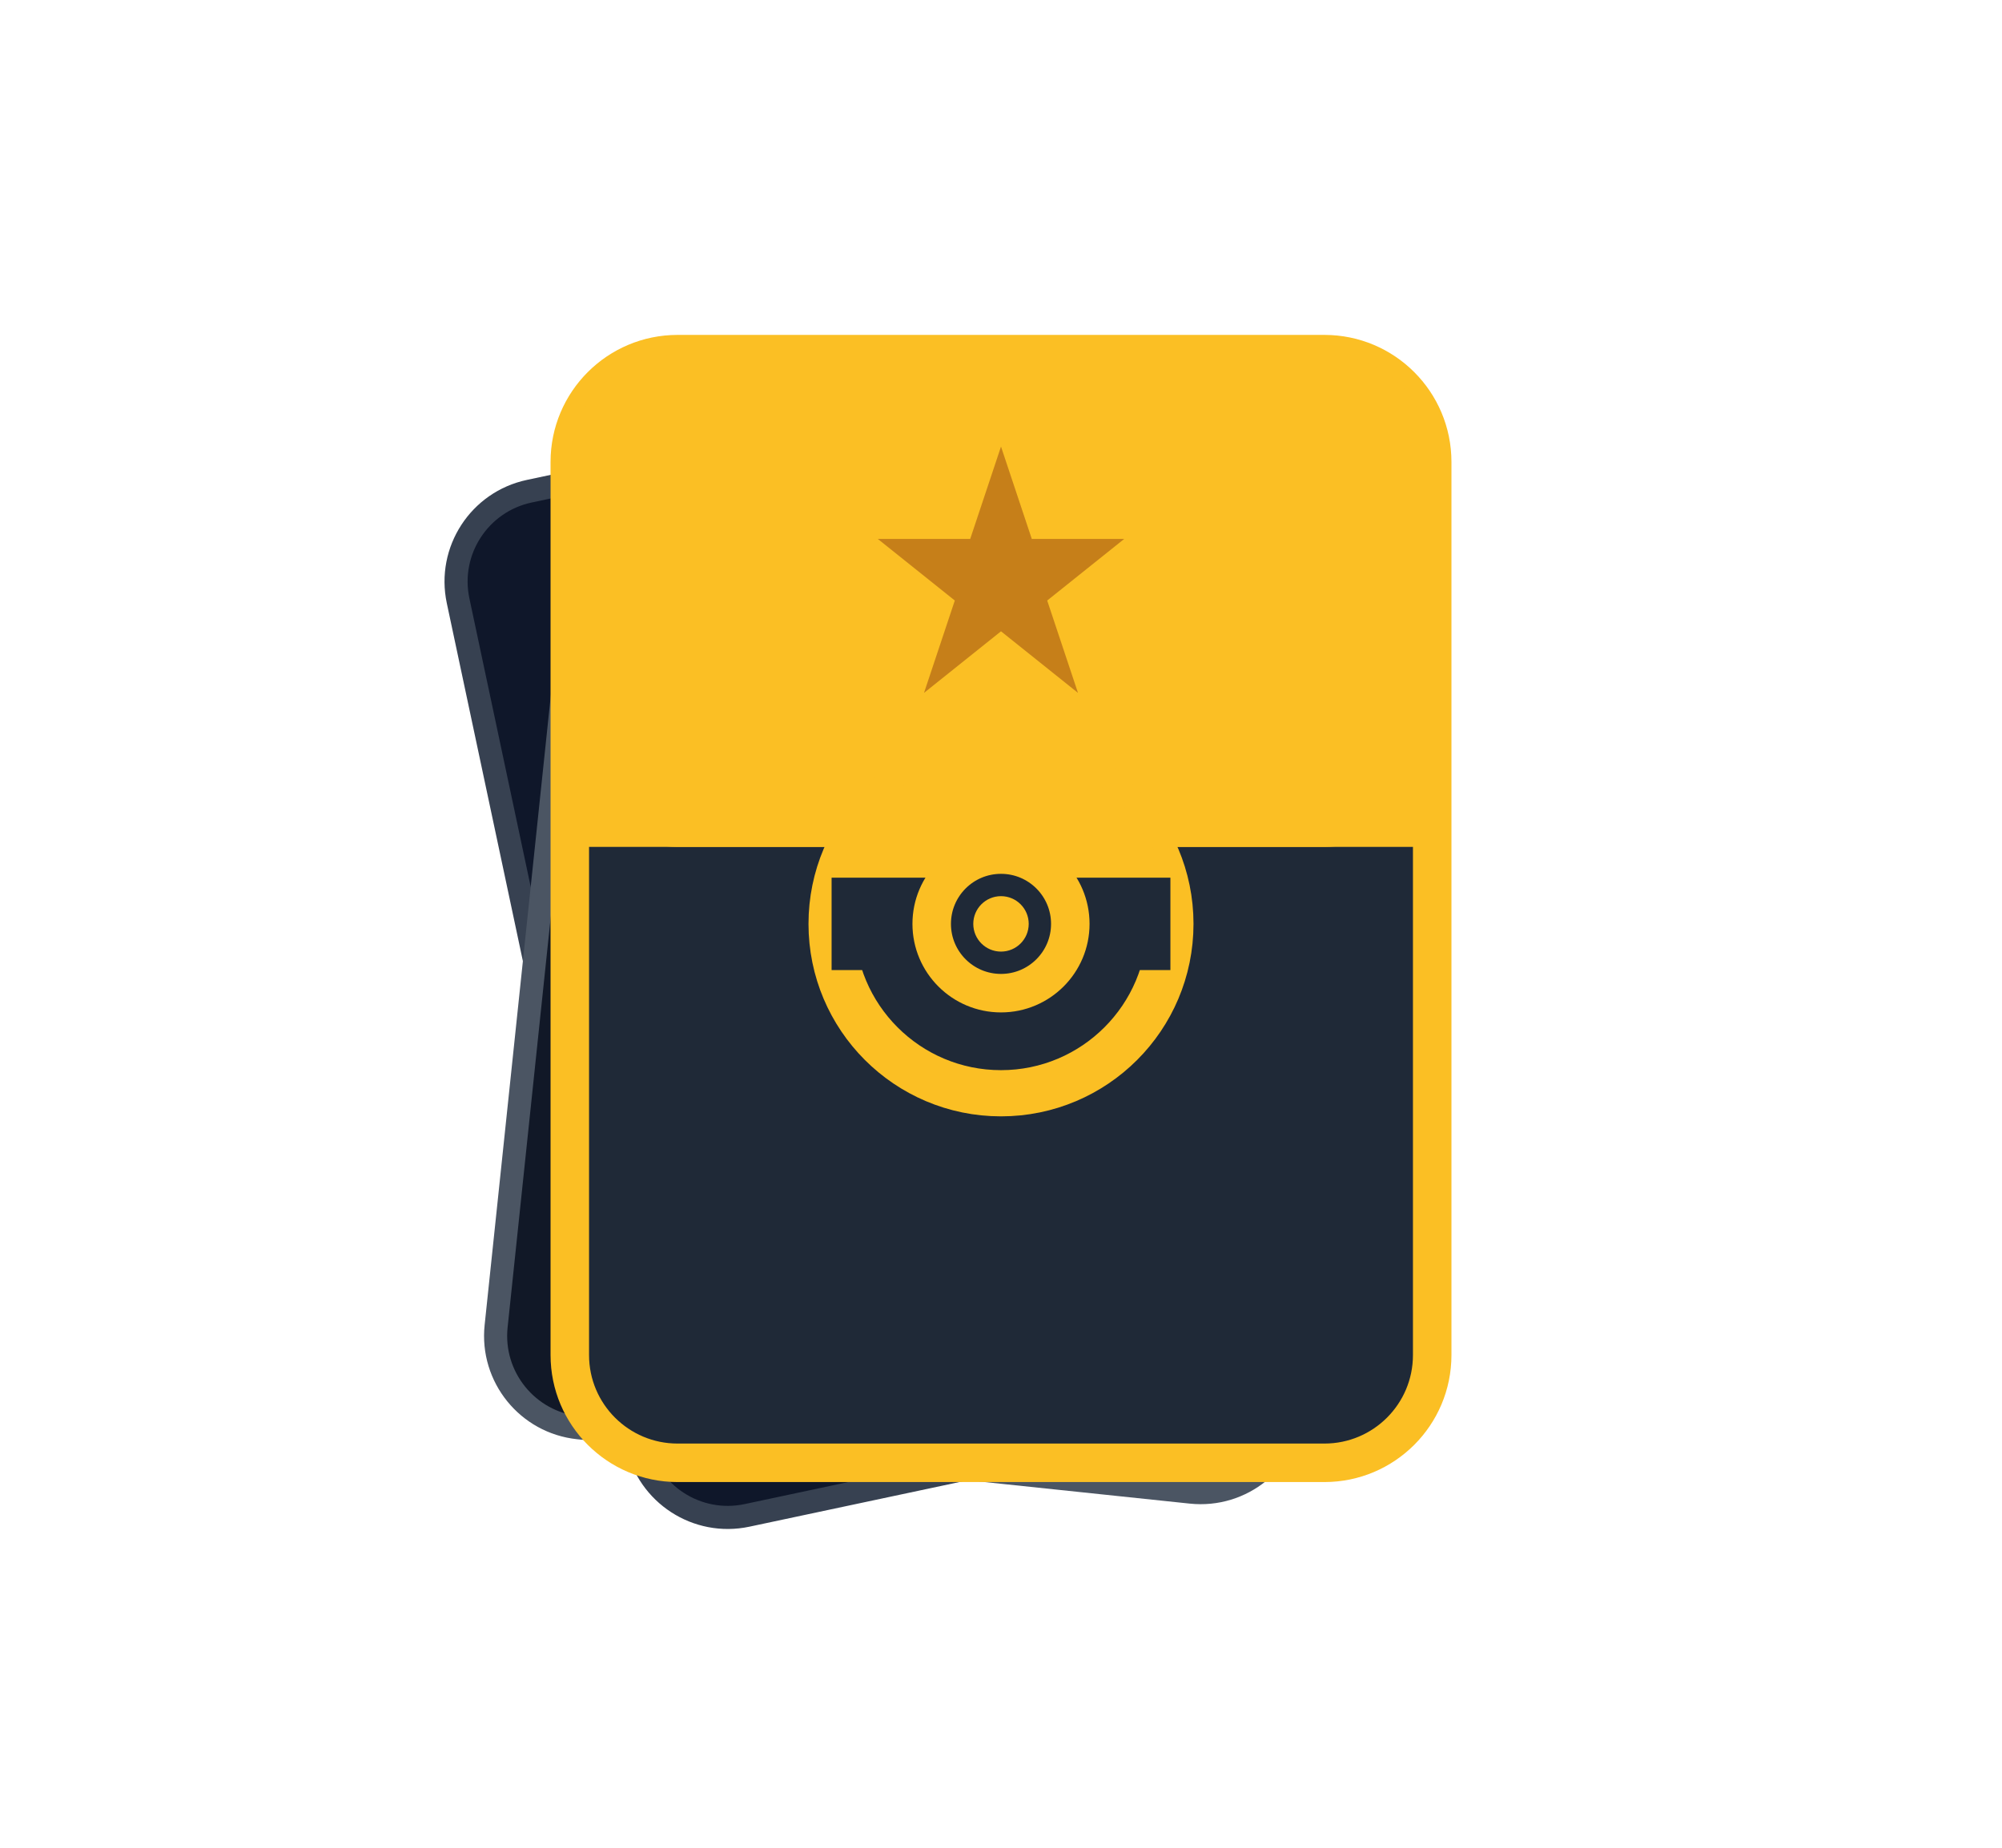
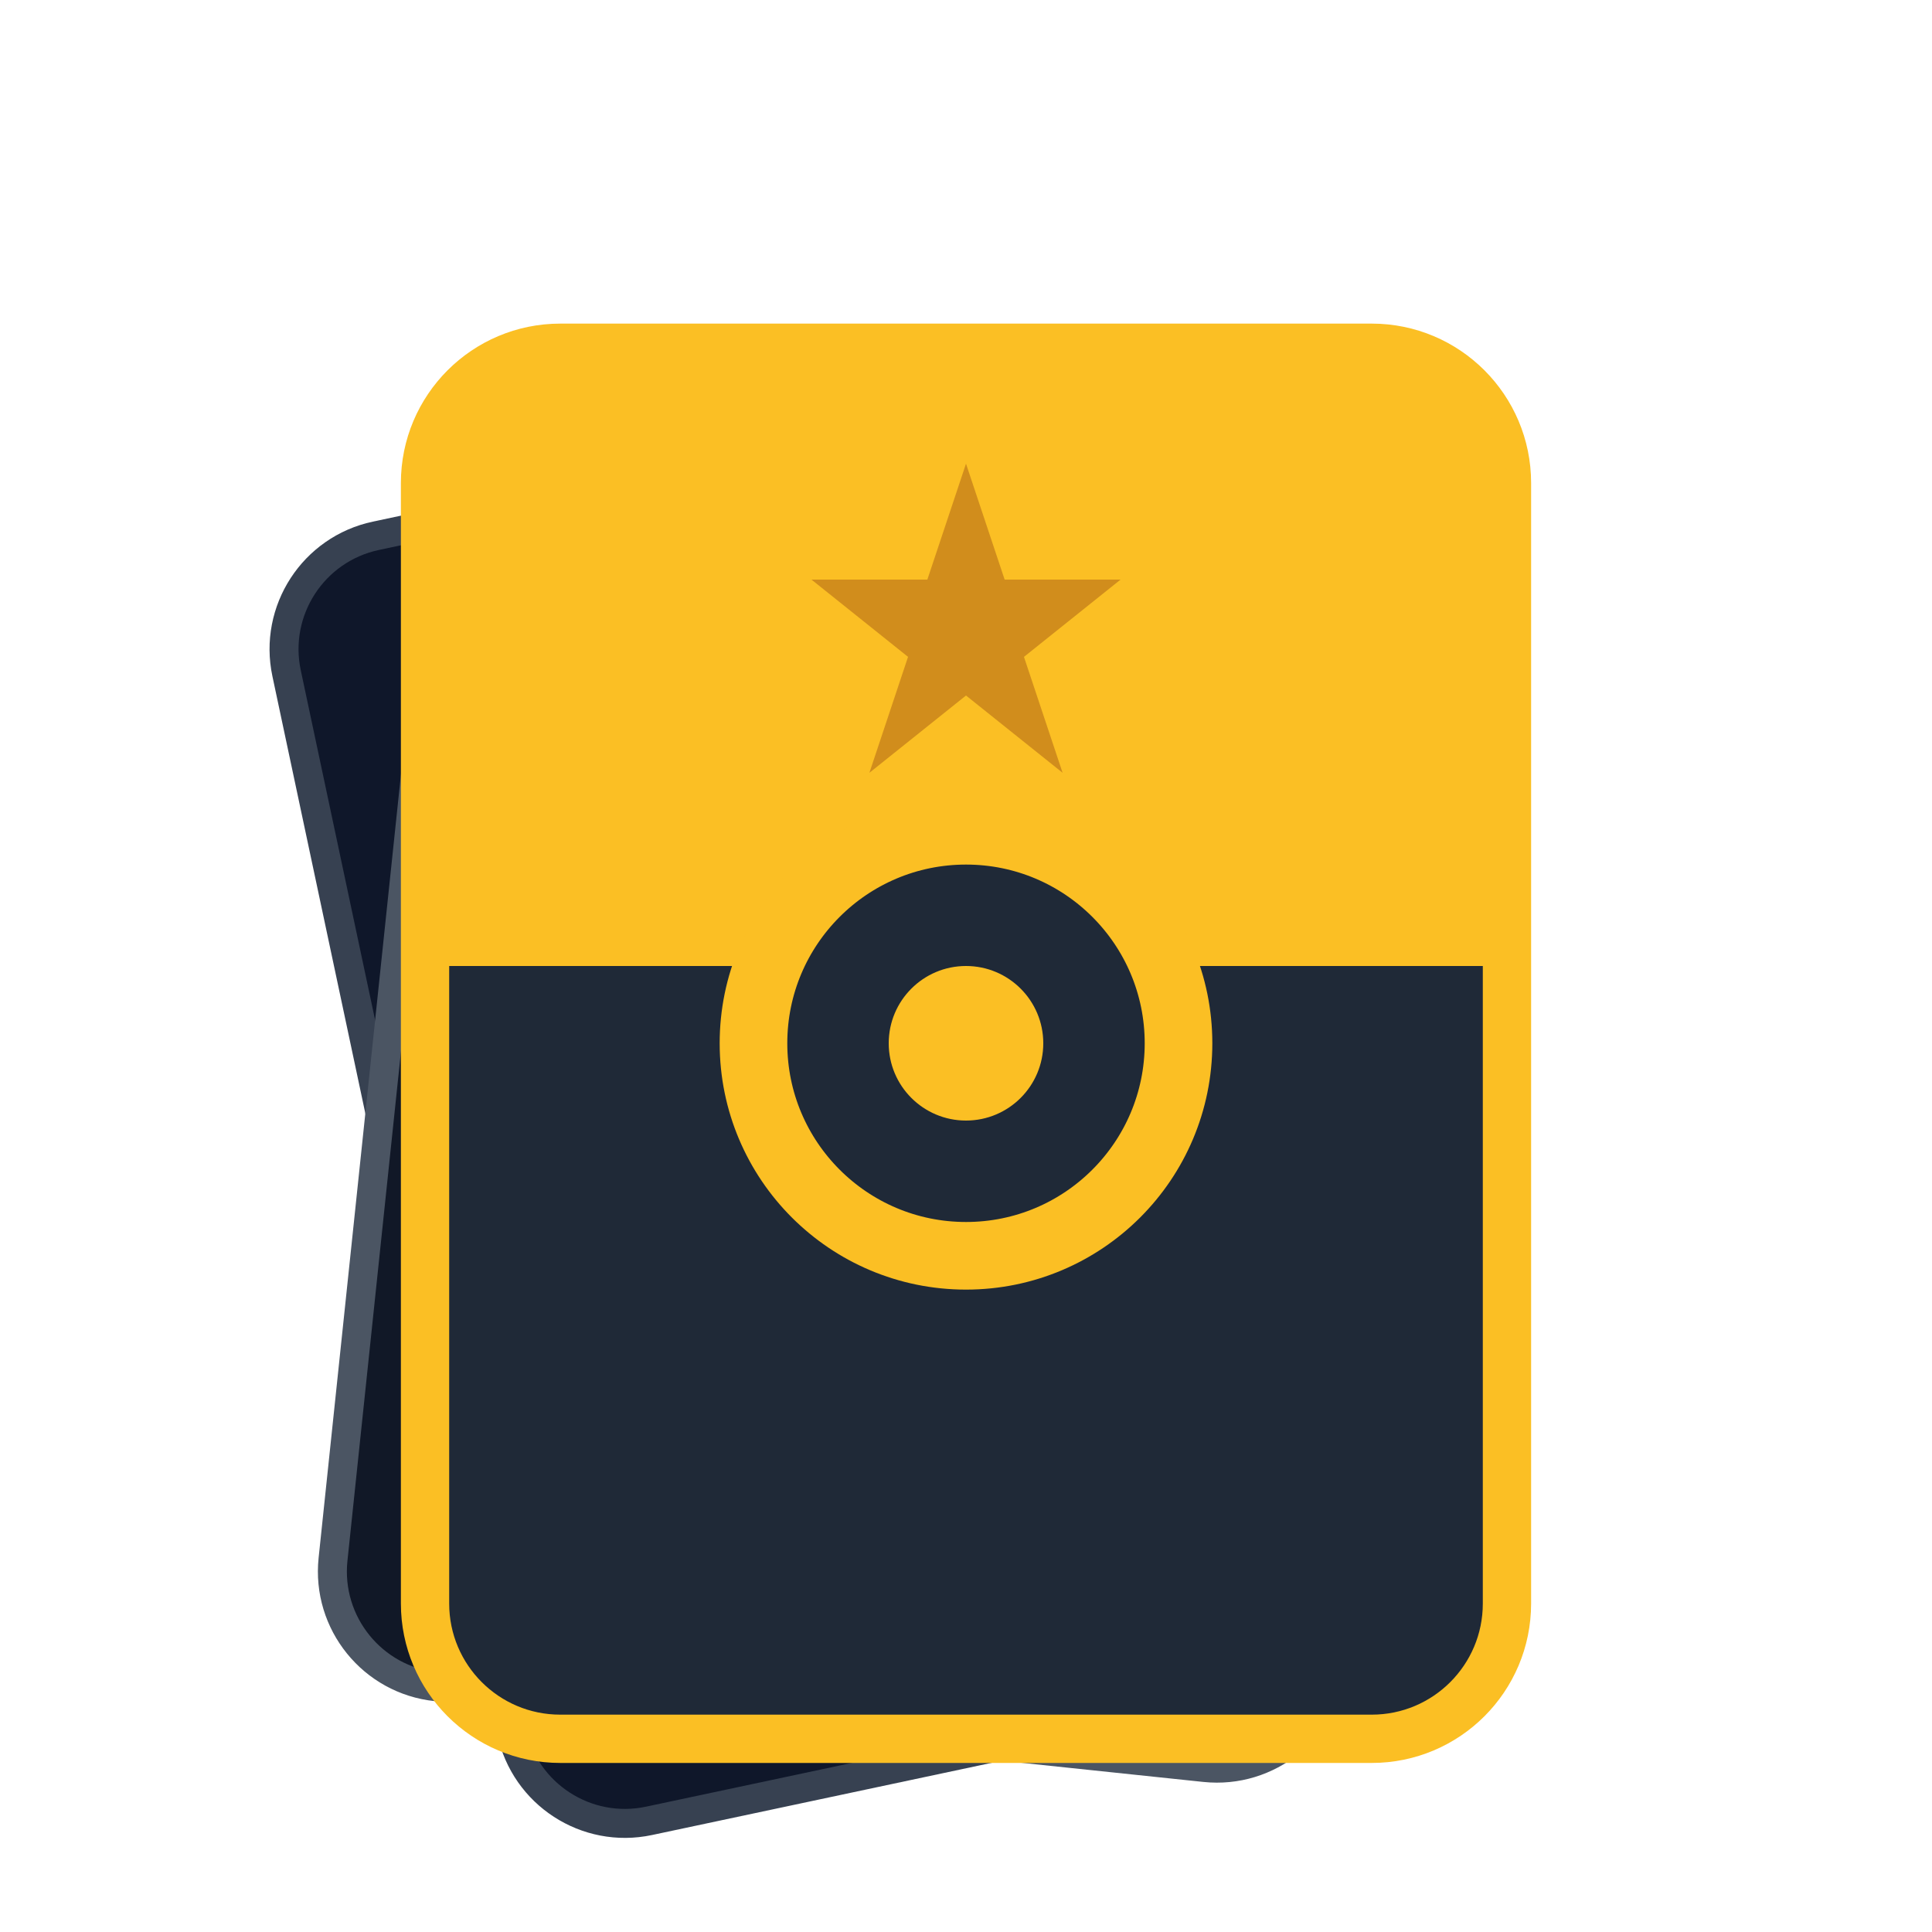
- <svg xmlns="http://www.w3.org/2000/svg" viewBox="-15 -5 130 120" fill="none" overflow="visible">
-   <rect x="20" y="22" width="52" height="68" rx="6" fill="#0F172A" stroke="#374151" stroke-width="1.5" transform="rotate(-12 46 56)" />
-   <rect x="20" y="22" width="52" height="68" rx="6" fill="#111827" stroke="#4B5563" stroke-width="1.5" transform="rotate(6 46 56)" />
+ <svg xmlns="http://www.w3.org/2000/svg" viewBox="0 0 100 100" fill="none">
+   <rect x="20" y="22" width="52" height="68" rx="6" fill="#0F172A" stroke="#374151" stroke-width="1.5" transform="rotate(-12 50 56)" />
+   <rect x="20" y="22" width="52" height="68" rx="6" fill="#111827" stroke="#4B5563" stroke-width="1.5" transform="rotate(6 50 56)" />
  <rect x="22" y="18" width="56" height="72" rx="7" fill="#1F2937" stroke="#FBBF24" stroke-width="2.5" />
  <rect x="22" y="18" width="56" height="32" rx="7" fill="#FBBF24" />
  <rect x="22" y="36" width="56" height="14" fill="#FBBF24" />
-   <polygon points="50,24 52,30 58,30 53,34 55,40 50,36 45,40 47,34 42,30 48,30" fill="#92400E" opacity="0.5" />
-   <circle cx="50" cy="55" r="11" fill="#1F2937" stroke="#FBBF24" stroke-width="3" />
-   <path d="M39 55 A11 11 0 0 1 61 55 Z" fill="#FBBF24" />
-   <rect x="39" y="52" width="22" height="6" fill="#1F2937" />
-   <circle cx="50" cy="55" r="4.5" fill="#1F2937" stroke="#FBBF24" stroke-width="2.5" />
-   <circle cx="50" cy="55" r="1.8" fill="#FBBF24" />
+   <circle cx="50" cy="54" r="11" fill="#1F2937" stroke="#FBBF24" stroke-width="3.5" />
+   <circle cx="50" cy="54" r="4" fill="#FBBF24" />
+   <polygon points="50,24 52,30 58,30 53,34 55,40 50,36 45,40 47,34 42,30 48,30" fill="#92400E" opacity="0.4" />
</svg>
